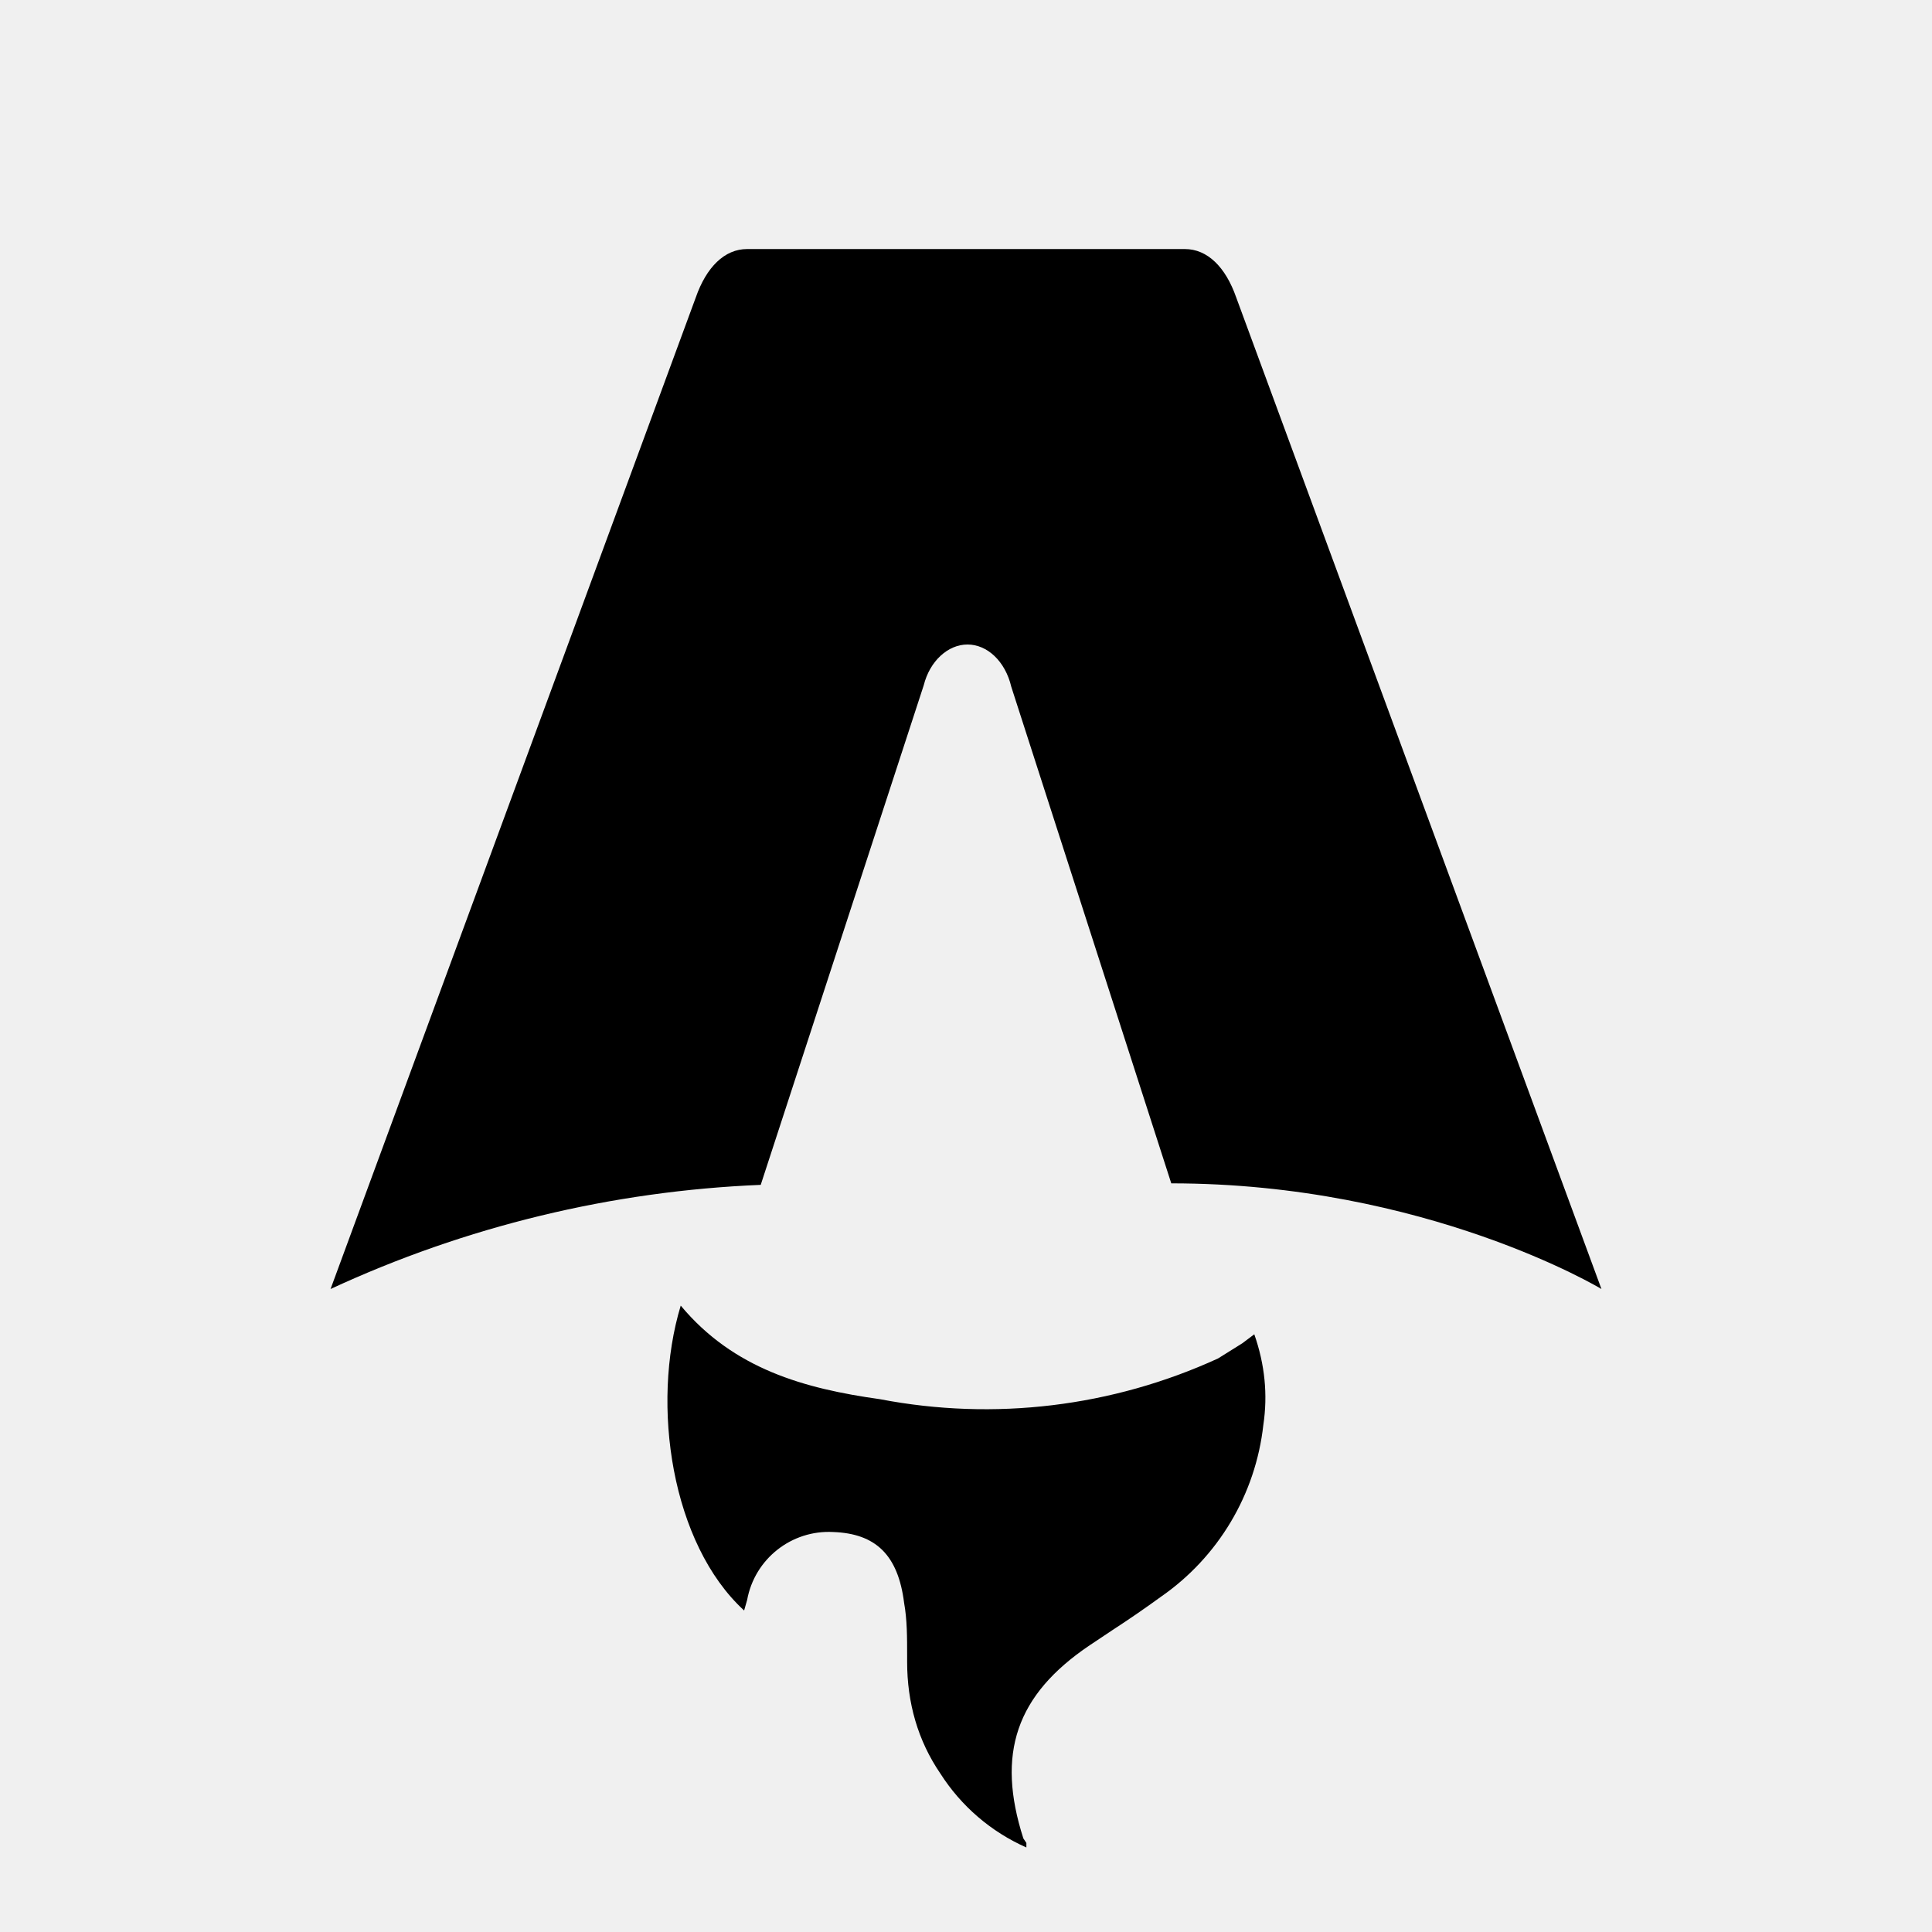
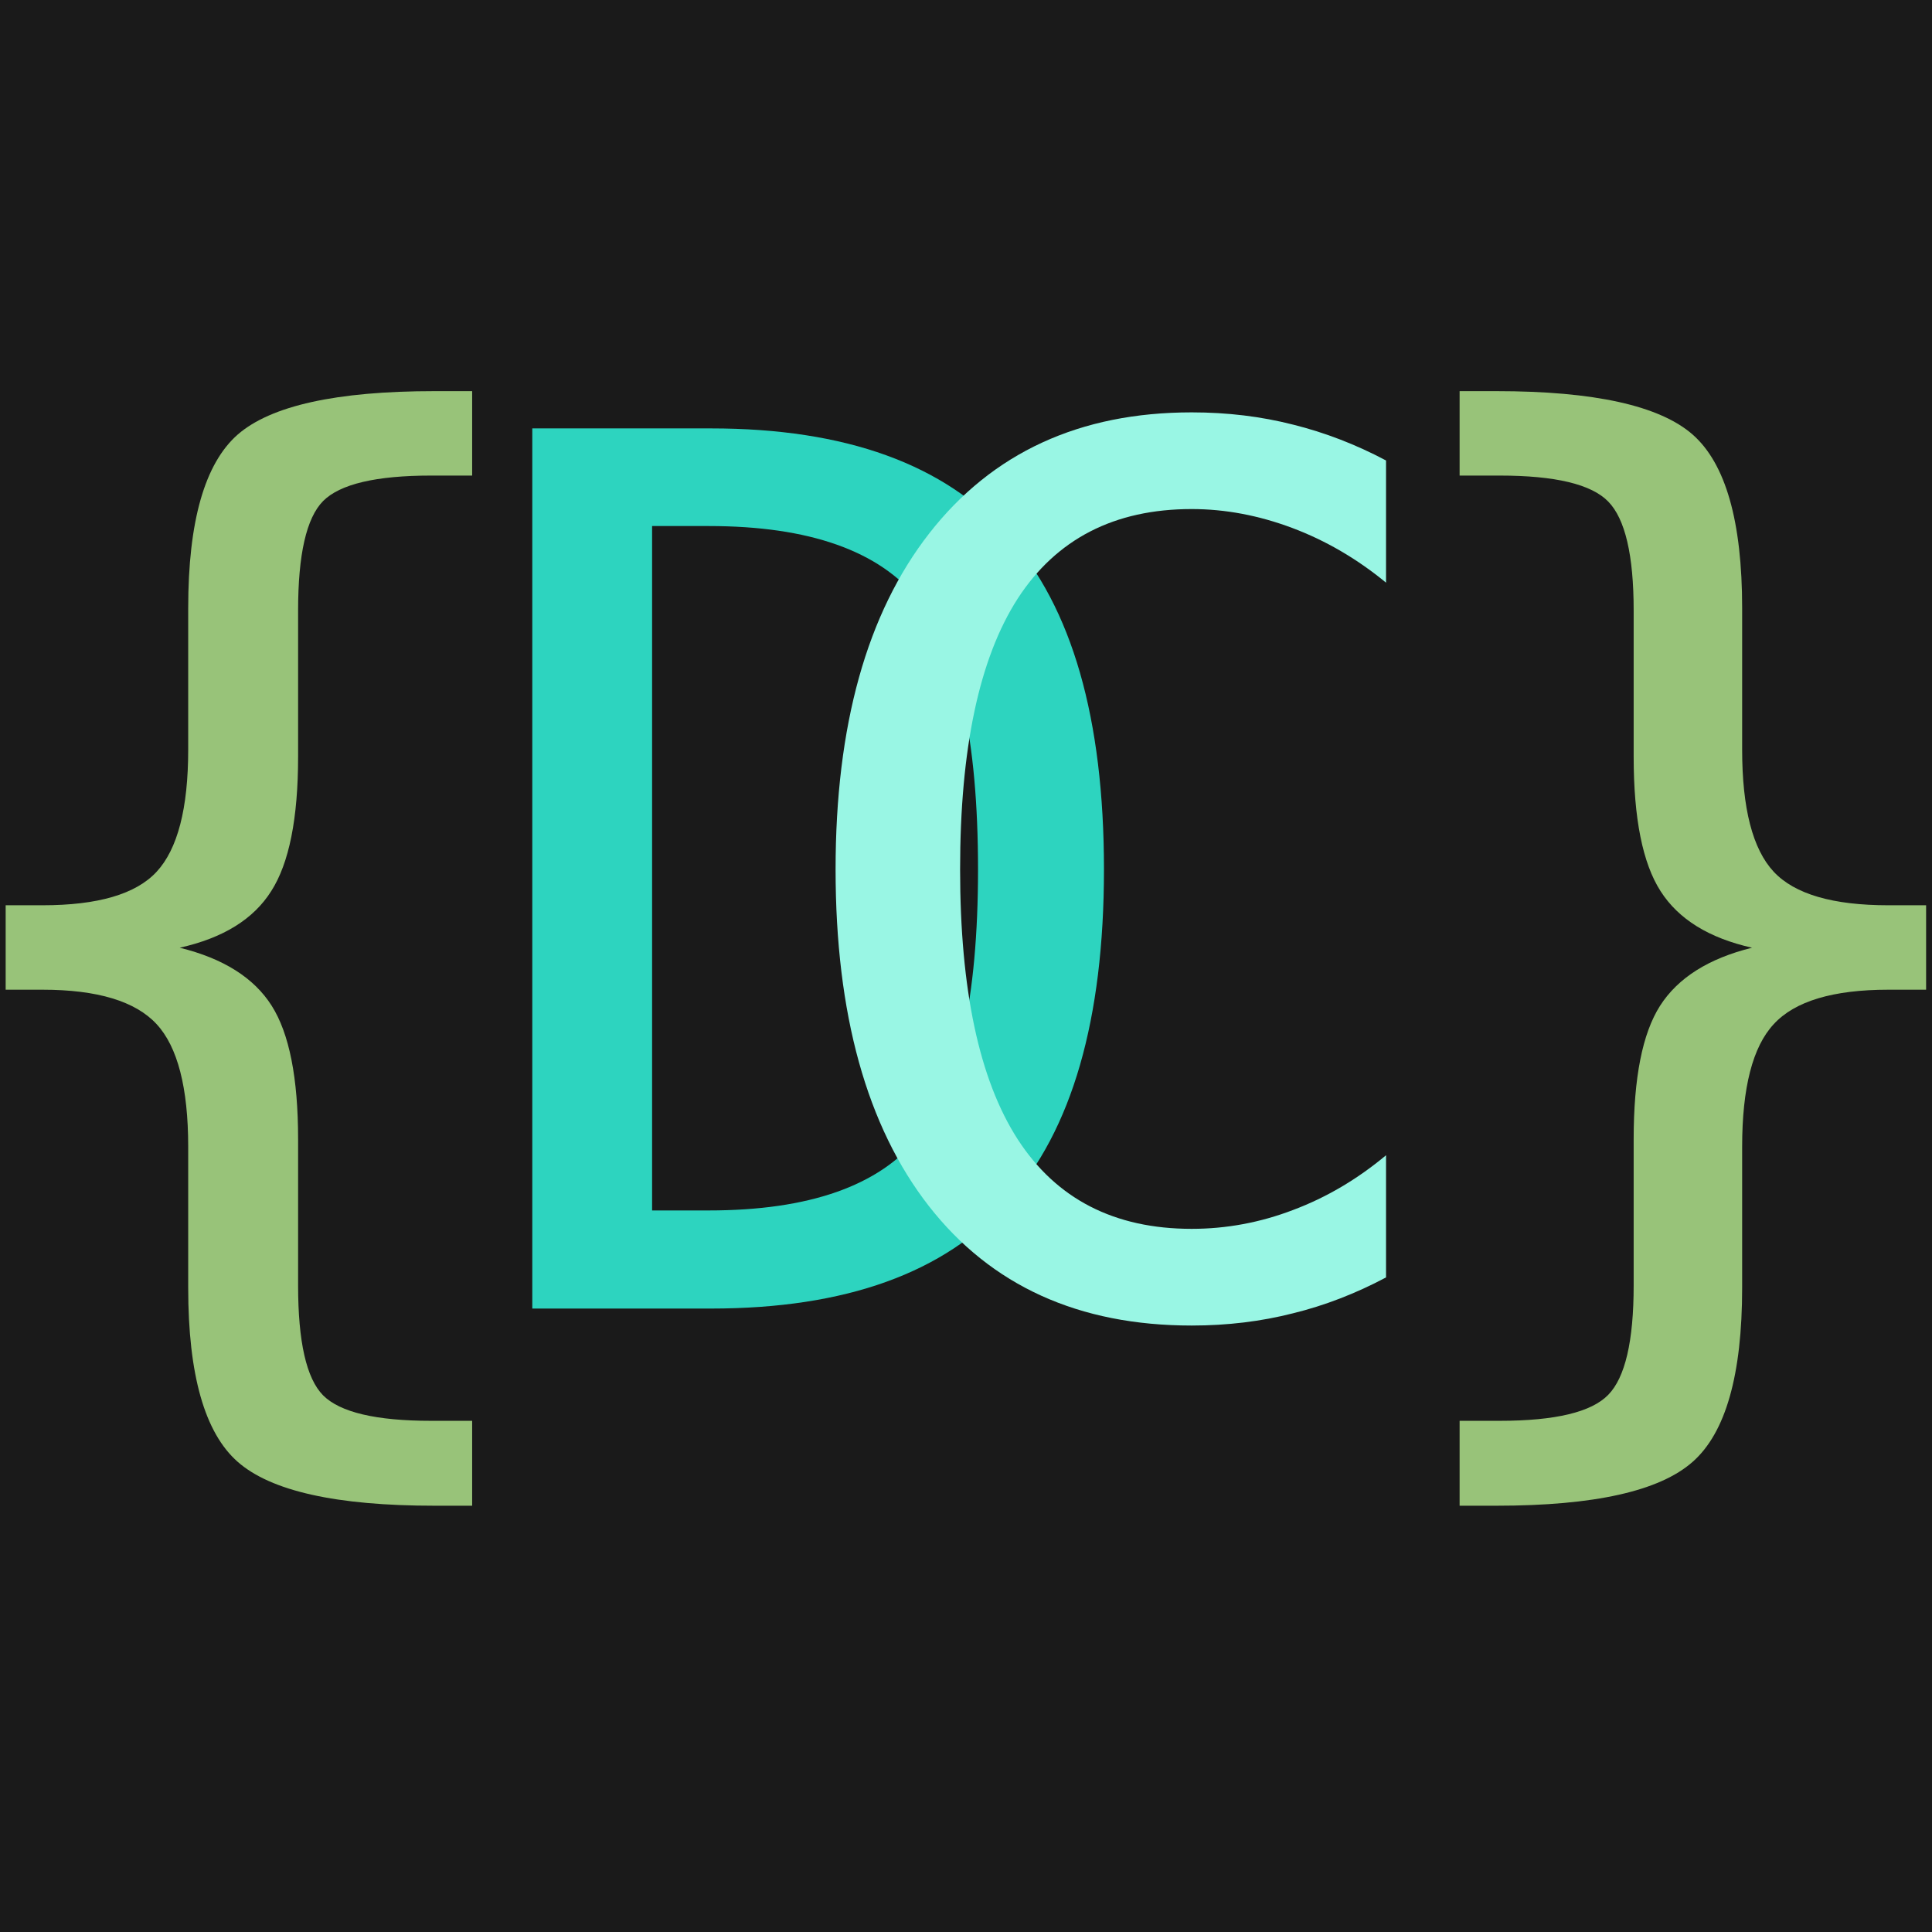
- <svg xmlns="http://www.w3.org/2000/svg" fill="none" viewBox="0 0 128 128">
-   <path d="M50.4 78.5a75.1 75.1 0 0 0-28.5 6.9l24.2-65.7c.7-2 1.9-3.2 3.4-3.2h29c1.5 0 2.7 1.2 3.4 3.2l24.2 65.7s-11.6-7-28.5-7L67 45.5c-.4-1.7-1.6-2.8-2.9-2.8-1.3 0-2.5 1.1-2.9 2.7L50.4 78.5Zm-1.1 28.2Zm-4.2-20.2c-2 6.6-.6 15.8 4.2 20.2a17.5 17.5 0 0 1 .2-.7 5.5 5.5 0 0 1 5.7-4.5c2.8.1 4.3 1.5 4.7 4.7.2 1.1.2 2.3.2 3.5v.4c0 2.7.7 5.2 2.2 7.4a13 13 0 0 0 5.7 4.9v-.3l-.2-.3c-1.8-5.6-.5-9.5 4.4-12.8l1.5-1a73 73 0 0 0 3.2-2.2 16 16 0 0 0 6.8-11.4c.3-2 .1-4-.6-6l-.8.6-1.6 1a37 37 0 0 1-22.4 2.7c-5-.7-9.7-2-13.2-6.2Z" />
-   <style>
-         path { fill: #000; }
-         @media (prefers-color-scheme: dark) {
-             path { fill: #FFF; }
-         }
-     </style>
+ <svg xmlns="http://www.w3.org/2000/svg" width="64" height="64" viewBox="0 0 64 64">
+   <rect x="0" y="0" width="64" height="64" fill="#1a1a1a" />
+   <text x="50%" y="50%" dominant-baseline="middle" text-anchor="middle" font-family="monospace" font-size="40" fill="#2dd4bf" dx="-5">D</text>
+   <text x="50%" y="50%" dominant-baseline="middle" text-anchor="middle" font-family="monospace" font-size="40" fill="#99f6e4" dx="5">C</text>
+   <text x="50%" y="50%" dominant-baseline="middle" text-anchor="middle" font-family="monospace" font-size="40" fill="#98c379">{  }</text>
</svg>
